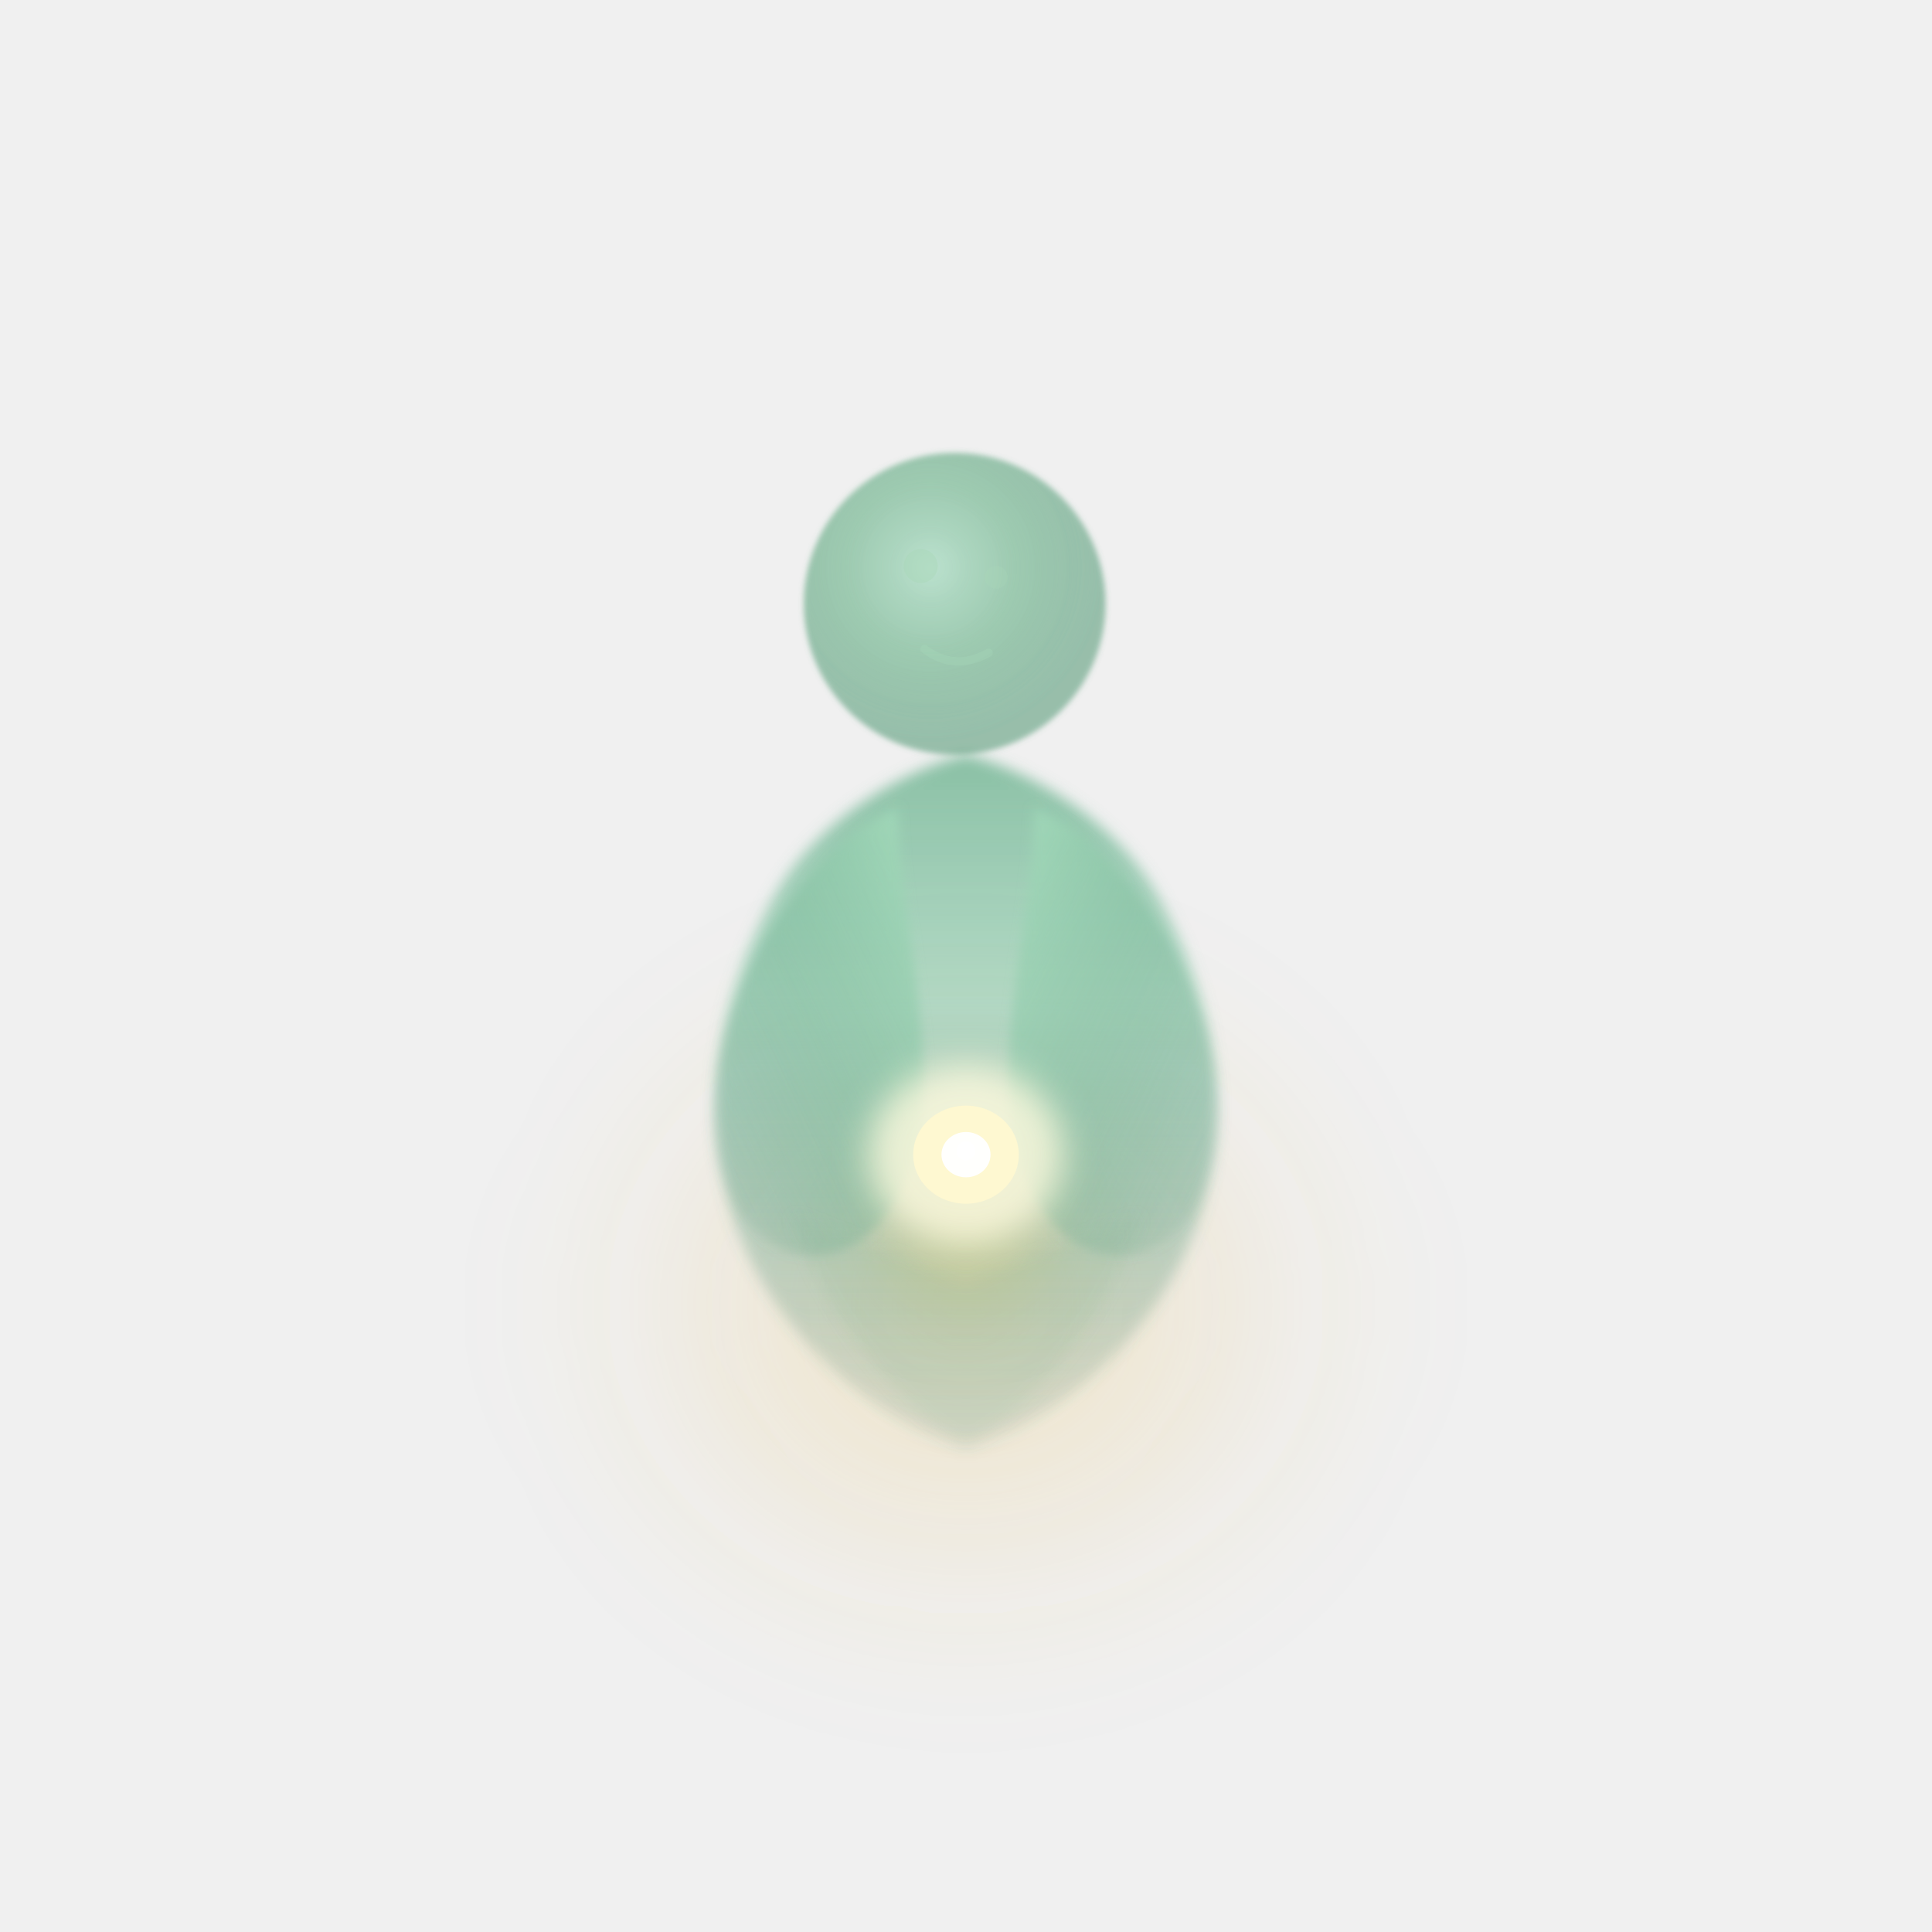
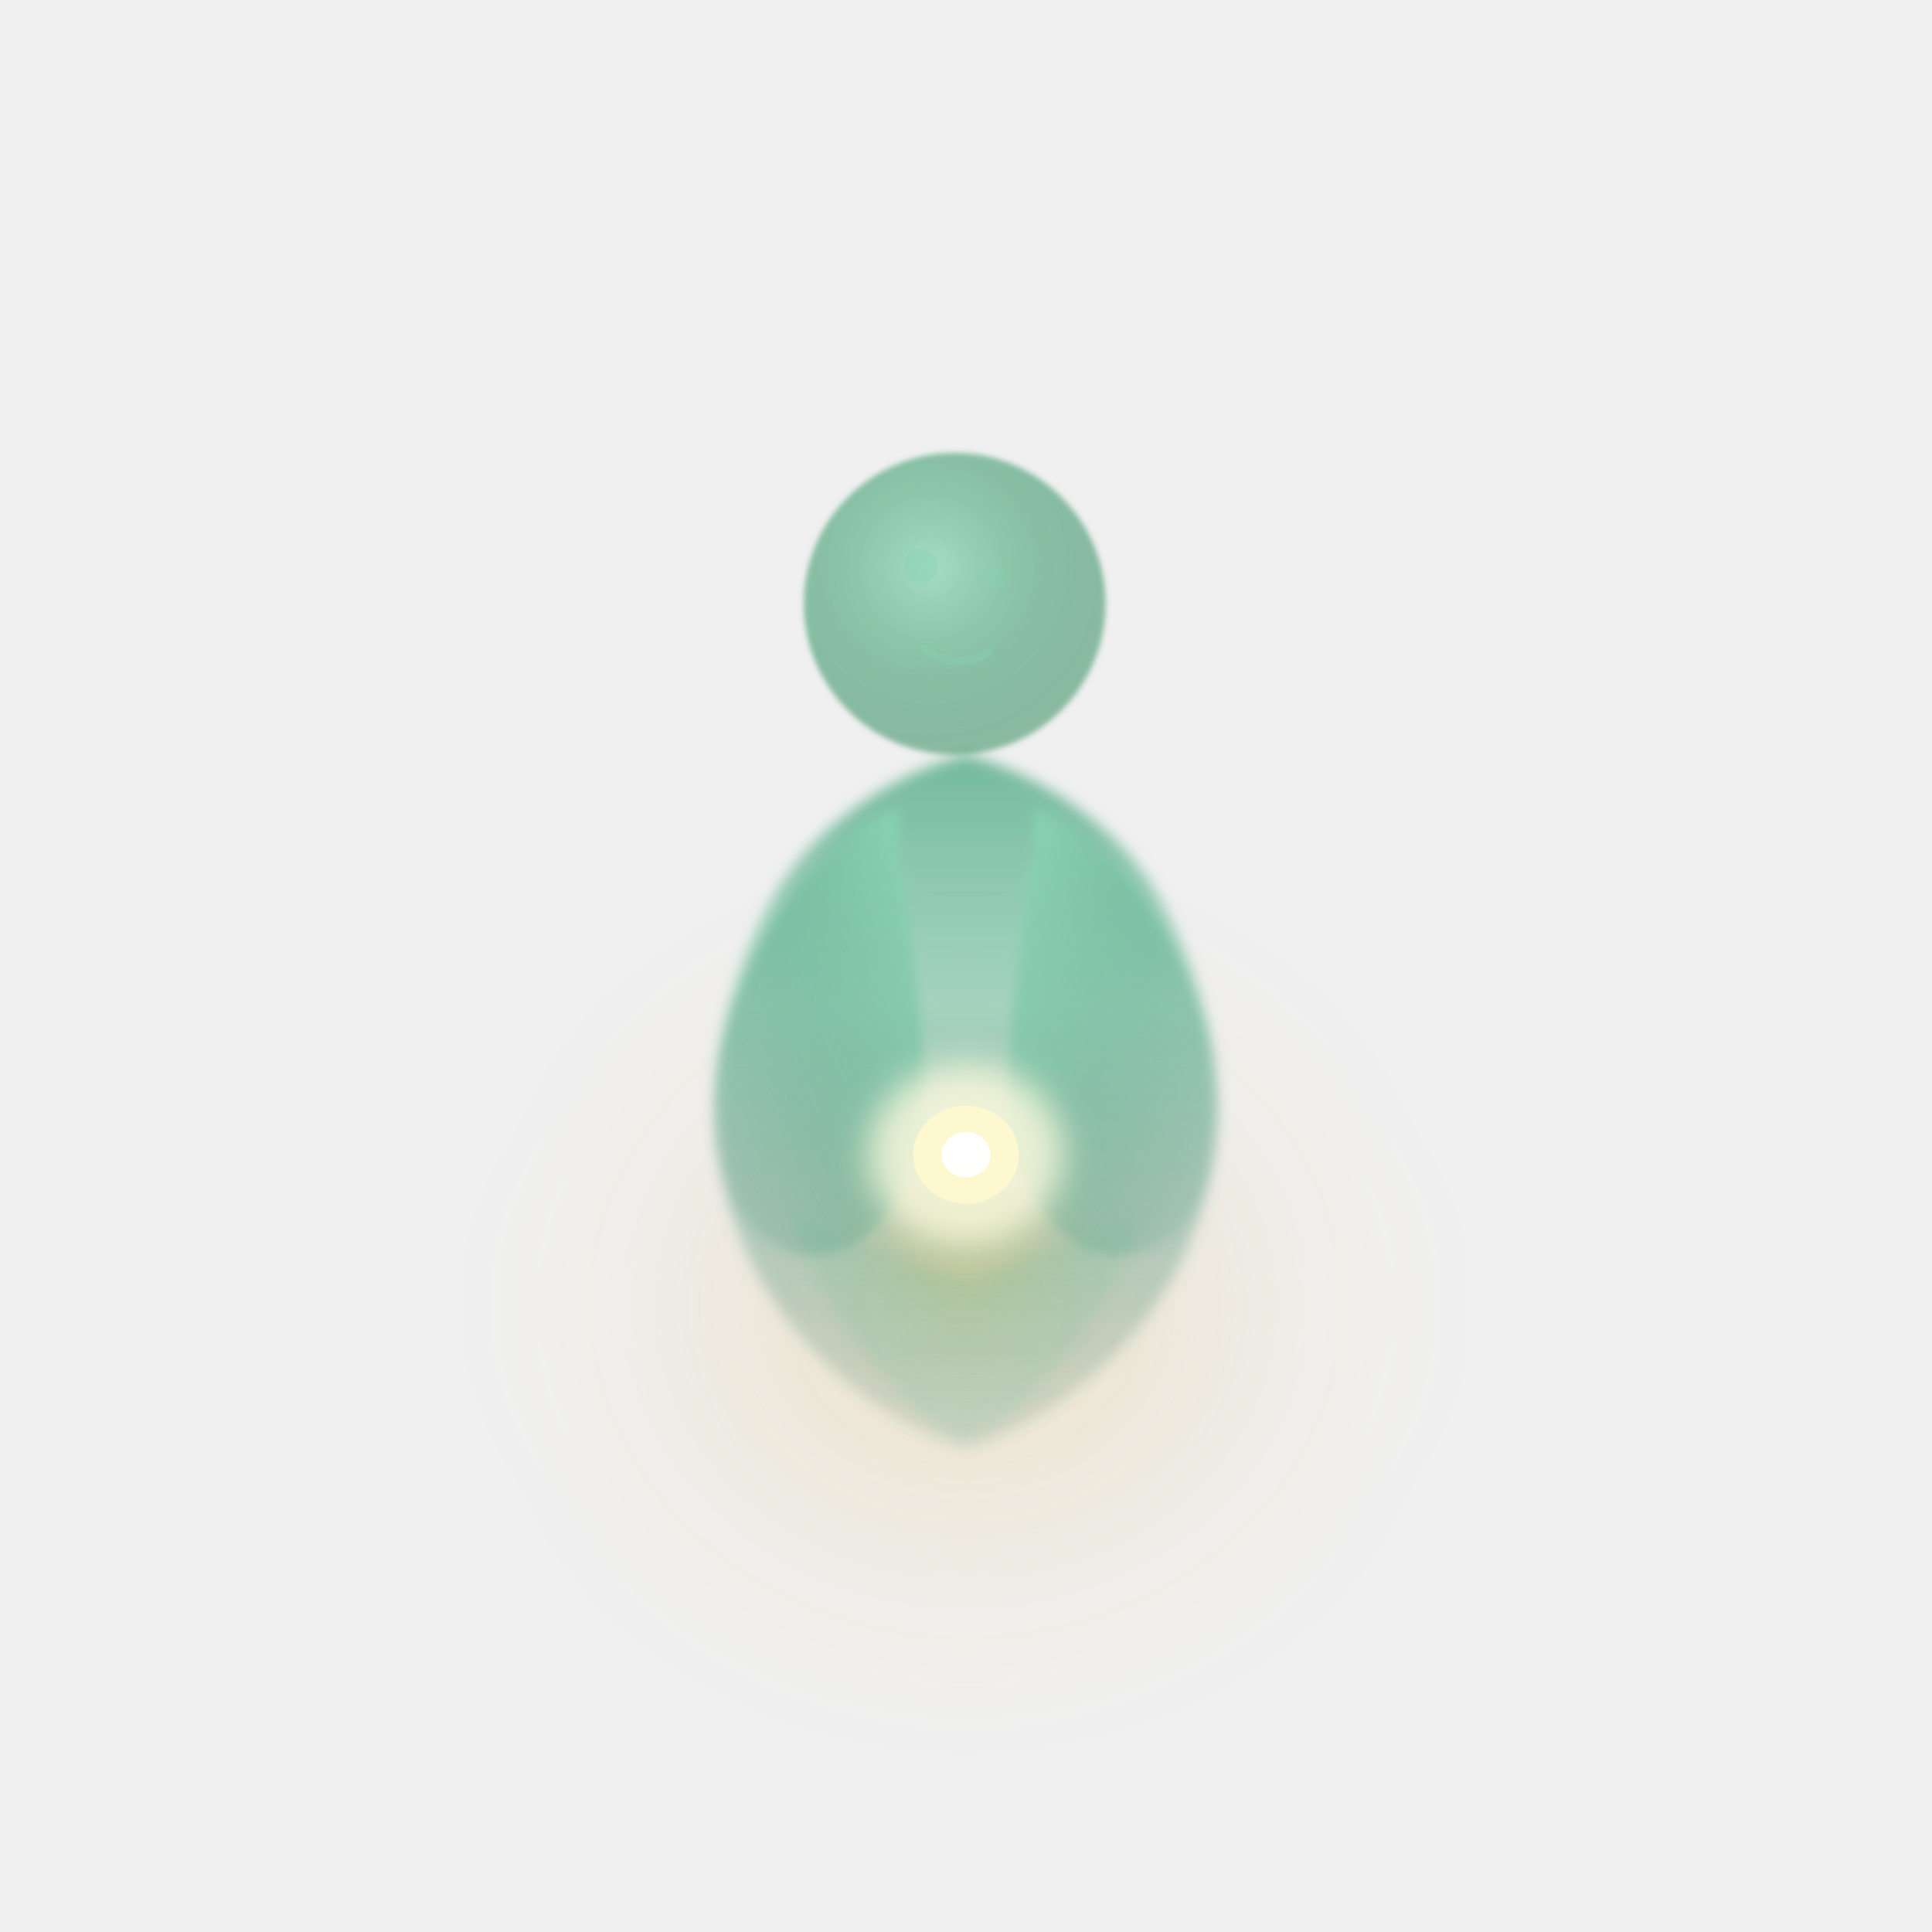
<svg xmlns="http://www.w3.org/2000/svg" viewBox="0 0 512 512" width="512" height="512">
  <defs>
    <radialGradient id="glow-a-t" cx="50%" cy="62%" r="32%">
-       <stop offset="0%" stop-color="#ffe8a0" stop-opacity="0.44" />
-       <stop offset="40%" stop-color="#e8b840" stop-opacity="0.15" />
-       <stop offset="100%" stop-color="#d4a843" stop-opacity="0" />
+       <stop offset="0%" stop-color="#ffe8a0" stop-opacity="0.46" />
+       <stop offset="40%" stop-color="#dab24c" stop-opacity="0.16" />
+       <stop offset="100%" stop-color="#dab24c" stop-opacity="0" />
    </radialGradient>
    <radialGradient id="glow-m-t" cx="50%" cy="62%" r="15%">
      <stop offset="0%" stop-color="#fff8e0" stop-opacity="0.92" />
-       <stop offset="50%" stop-color="#ffd860" stop-opacity="0.50" />
-       <stop offset="100%" stop-color="#d4a843" stop-opacity="0" />
-     </radialGradient>
-     <radialGradient id="glow-h-t" cx="50%" cy="62%" r="7%">
-       <stop offset="0%" stop-color="#ffffff" stop-opacity="1" />
-       <stop offset="60%" stop-color="#fffae8" stop-opacity="0.88" />
-       <stop offset="100%" stop-color="#ffd860" stop-opacity="0" />
+       <stop offset="50%" stop-color="#ffd860" stop-opacity="0.52" />
+       <stop offset="100%" stop-color="#dab24c" stop-opacity="0" />
    </radialGradient>
    <radialGradient id="head-t" cx="42%" cy="38%" r="58%">
-       <stop offset="0%" stop-color="#b8e0cc" stop-opacity="0.95" />
-       <stop offset="50%" stop-color="#88c0a0" stop-opacity="0.80" />
-       <stop offset="100%" stop-color="#60a080" stop-opacity="0.62" />
+       <stop offset="0%" stop-color="#a0dcc0" stop-opacity="0.95" />
+       <stop offset="50%" stop-color="#70b894" stop-opacity="0.80" />
+       <stop offset="100%" stop-color="#489870" stop-opacity="0.62" />
    </radialGradient>
    <linearGradient id="body-t" x1="50%" y1="0%" x2="50%" y2="100%">
-       <stop offset="0%" stop-color="#78b898" stop-opacity="0.85" />
-       <stop offset="35%" stop-color="#88c8a8" stop-opacity="0.60" />
-       <stop offset="70%" stop-color="#5a9a80" stop-opacity="0.35" />
-       <stop offset="100%" stop-color="#3a7060" stop-opacity="0.12" />
+       <stop offset="0%" stop-color="#60b090" stop-opacity="0.85" />
+       <stop offset="35%" stop-color="#70c0a0" stop-opacity="0.60" />
+       <stop offset="70%" stop-color="#489078" stop-opacity="0.35" />
+       <stop offset="100%" stop-color="#286050" stop-opacity="0.12" />
    </linearGradient>
    <linearGradient id="al-t" x1="90%" y1="10%" x2="10%" y2="90%">
-       <stop offset="0%" stop-color="#a0d8b8" stop-opacity="0.80" />
-       <stop offset="50%" stop-color="#78b898" stop-opacity="0.48" />
-       <stop offset="100%" stop-color="#5a9a80" stop-opacity="0.15" />
+       <stop offset="0%" stop-color="#88d4b0" stop-opacity="0.80" />
+       <stop offset="50%" stop-color="#60b090" stop-opacity="0.48" />
+       <stop offset="100%" stop-color="#489078" stop-opacity="0.15" />
    </linearGradient>
    <linearGradient id="ar-t" x1="10%" y1="10%" x2="90%" y2="90%">
-       <stop offset="0%" stop-color="#a0d8b8" stop-opacity="0.76" />
-       <stop offset="50%" stop-color="#78b898" stop-opacity="0.44" />
-       <stop offset="100%" stop-color="#5a9a80" stop-opacity="0.12" />
+       <stop offset="0%" stop-color="#88d4b0" stop-opacity="0.76" />
+       <stop offset="50%" stop-color="#60b090" stop-opacity="0.44" />
+       <stop offset="100%" stop-color="#489078" stop-opacity="0.12" />
    </linearGradient>
    <filter id="sb-t" x="-5%" y="-5%" width="110%" height="110%">
      <feGaussianBlur in="SourceGraphic" stdDeviation="1.8" />
    </filter>
    <filter id="sa-t" x="-6%" y="-6%" width="112%" height="112%">
      <feGaussianBlur in="SourceGraphic" stdDeviation="1.4" />
    </filter>
    <filter id="bw-t" x="-60%" y="-60%" width="220%" height="220%">
      <feGaussianBlur in="SourceGraphic" stdDeviation="20" />
    </filter>
    <filter id="bm-t" x="-50%" y="-50%" width="200%" height="200%">
      <feGaussianBlur in="SourceGraphic" stdDeviation="10" />
    </filter>
    <filter id="bh-t" x="-40%" y="-40%" width="180%" height="180%">
      <feGaussianBlur in="SourceGraphic" stdDeviation="4.5" />
    </filter>
    <filter id="sh-t" x="-8%" y="-8%" width="116%" height="116%">
      <feGaussianBlur in="SourceGraphic" stdDeviation="0.8" />
    </filter>
  </defs>
  <ellipse cx="256" cy="310" rx="170" ry="150" fill="url(#glow-a-t)" filter="url(#bw-t)" />
  <ellipse cx="256" cy="308" rx="85" ry="78" fill="url(#glow-m-t)" filter="url(#bm-t)" />
  <g filter="url(#sb-t)">
    <path d="M256,200 C240,204 218,216 206,236 C192,260 186,288 192,314 C196,334 208,352 224,366 C236,376 248,382 256,384 C264,382 276,376 288,366 C304,352 316,334 320,314 C326,288 320,260 306,236 C294,216 272,204 256,200Z" fill="url(#body-t)" />
  </g>
  <g filter="url(#sa-t)">
    <path d="M238,214 C224,220 208,236 198,258 C188,280 186,302 194,318 C202,332 214,336 226,330 C236,324 242,312 244,298 C246,286 244,270 242,254 C240,240 238,226 238,214Z" fill="url(#al-t)" />
    <path d="M274,214 C288,220 304,236 314,258 C324,280 326,302 318,318 C310,332 298,336 286,330 C276,324 270,312 268,298 C266,286 268,270 270,254 C272,240 274,226 274,214Z" fill="url(#ar-t)" />
  </g>
  <g opacity="0.30" filter="url(#sb-t)">
-     <path d="M232,362 C242,374 250,380 256,382 C262,380 270,374 280,362 C290,350 298,336 302,322 L256,340 L210,322 C214,336 222,350 232,362Z" fill="rgba(122,179,147,0.42)" />
+     <path d="M232,362 C242,374 250,380 256,382 C262,380 270,374 280,362 C290,350 298,336 302,322 L256,340 L210,322 C214,336 222,350 232,362Z" fill="rgba(72,184,140,0.42)" />
  </g>
  <g filter="url(#sh-t)">
    <circle cx="253" cy="160" r="40" fill="url(#head-t)" />
  </g>
-   <circle cx="244" cy="150" r="4.5" fill="rgba(168,216,184,0.40)" />
-   <circle cx="264" cy="153" r="3" fill="rgba(168,216,184,0.28)" />
-   <path d="M245,172 Q253,178 262,173" fill="none" stroke="rgba(168,216,184,0.32)" stroke-width="2.2" stroke-linecap="round" />
+   <circle cx="244" cy="150" r="4.5" fill="rgba(136,212,176,0.42)" />
+   <circle cx="264" cy="153" r="3" fill="rgba(136,212,176,0.30)" />
+   <path d="M245,172 Q253,178 262,173" fill="none" stroke="rgba(136,212,176,0.34)" stroke-width="2.2" stroke-linecap="round" />
  <ellipse cx="256" cy="306" rx="26" ry="24" fill="#fffbe0" opacity="0.80" filter="url(#bh-t)" />
  <ellipse cx="256" cy="306" rx="14" ry="13" fill="#fff8d0" opacity="0.92" />
  <ellipse cx="256" cy="306" rx="6.5" ry="6" fill="#ffffff" opacity="0.96" />
  <circle cx="256" cy="305" r="2.5" fill="#ffffff" />
</svg>
